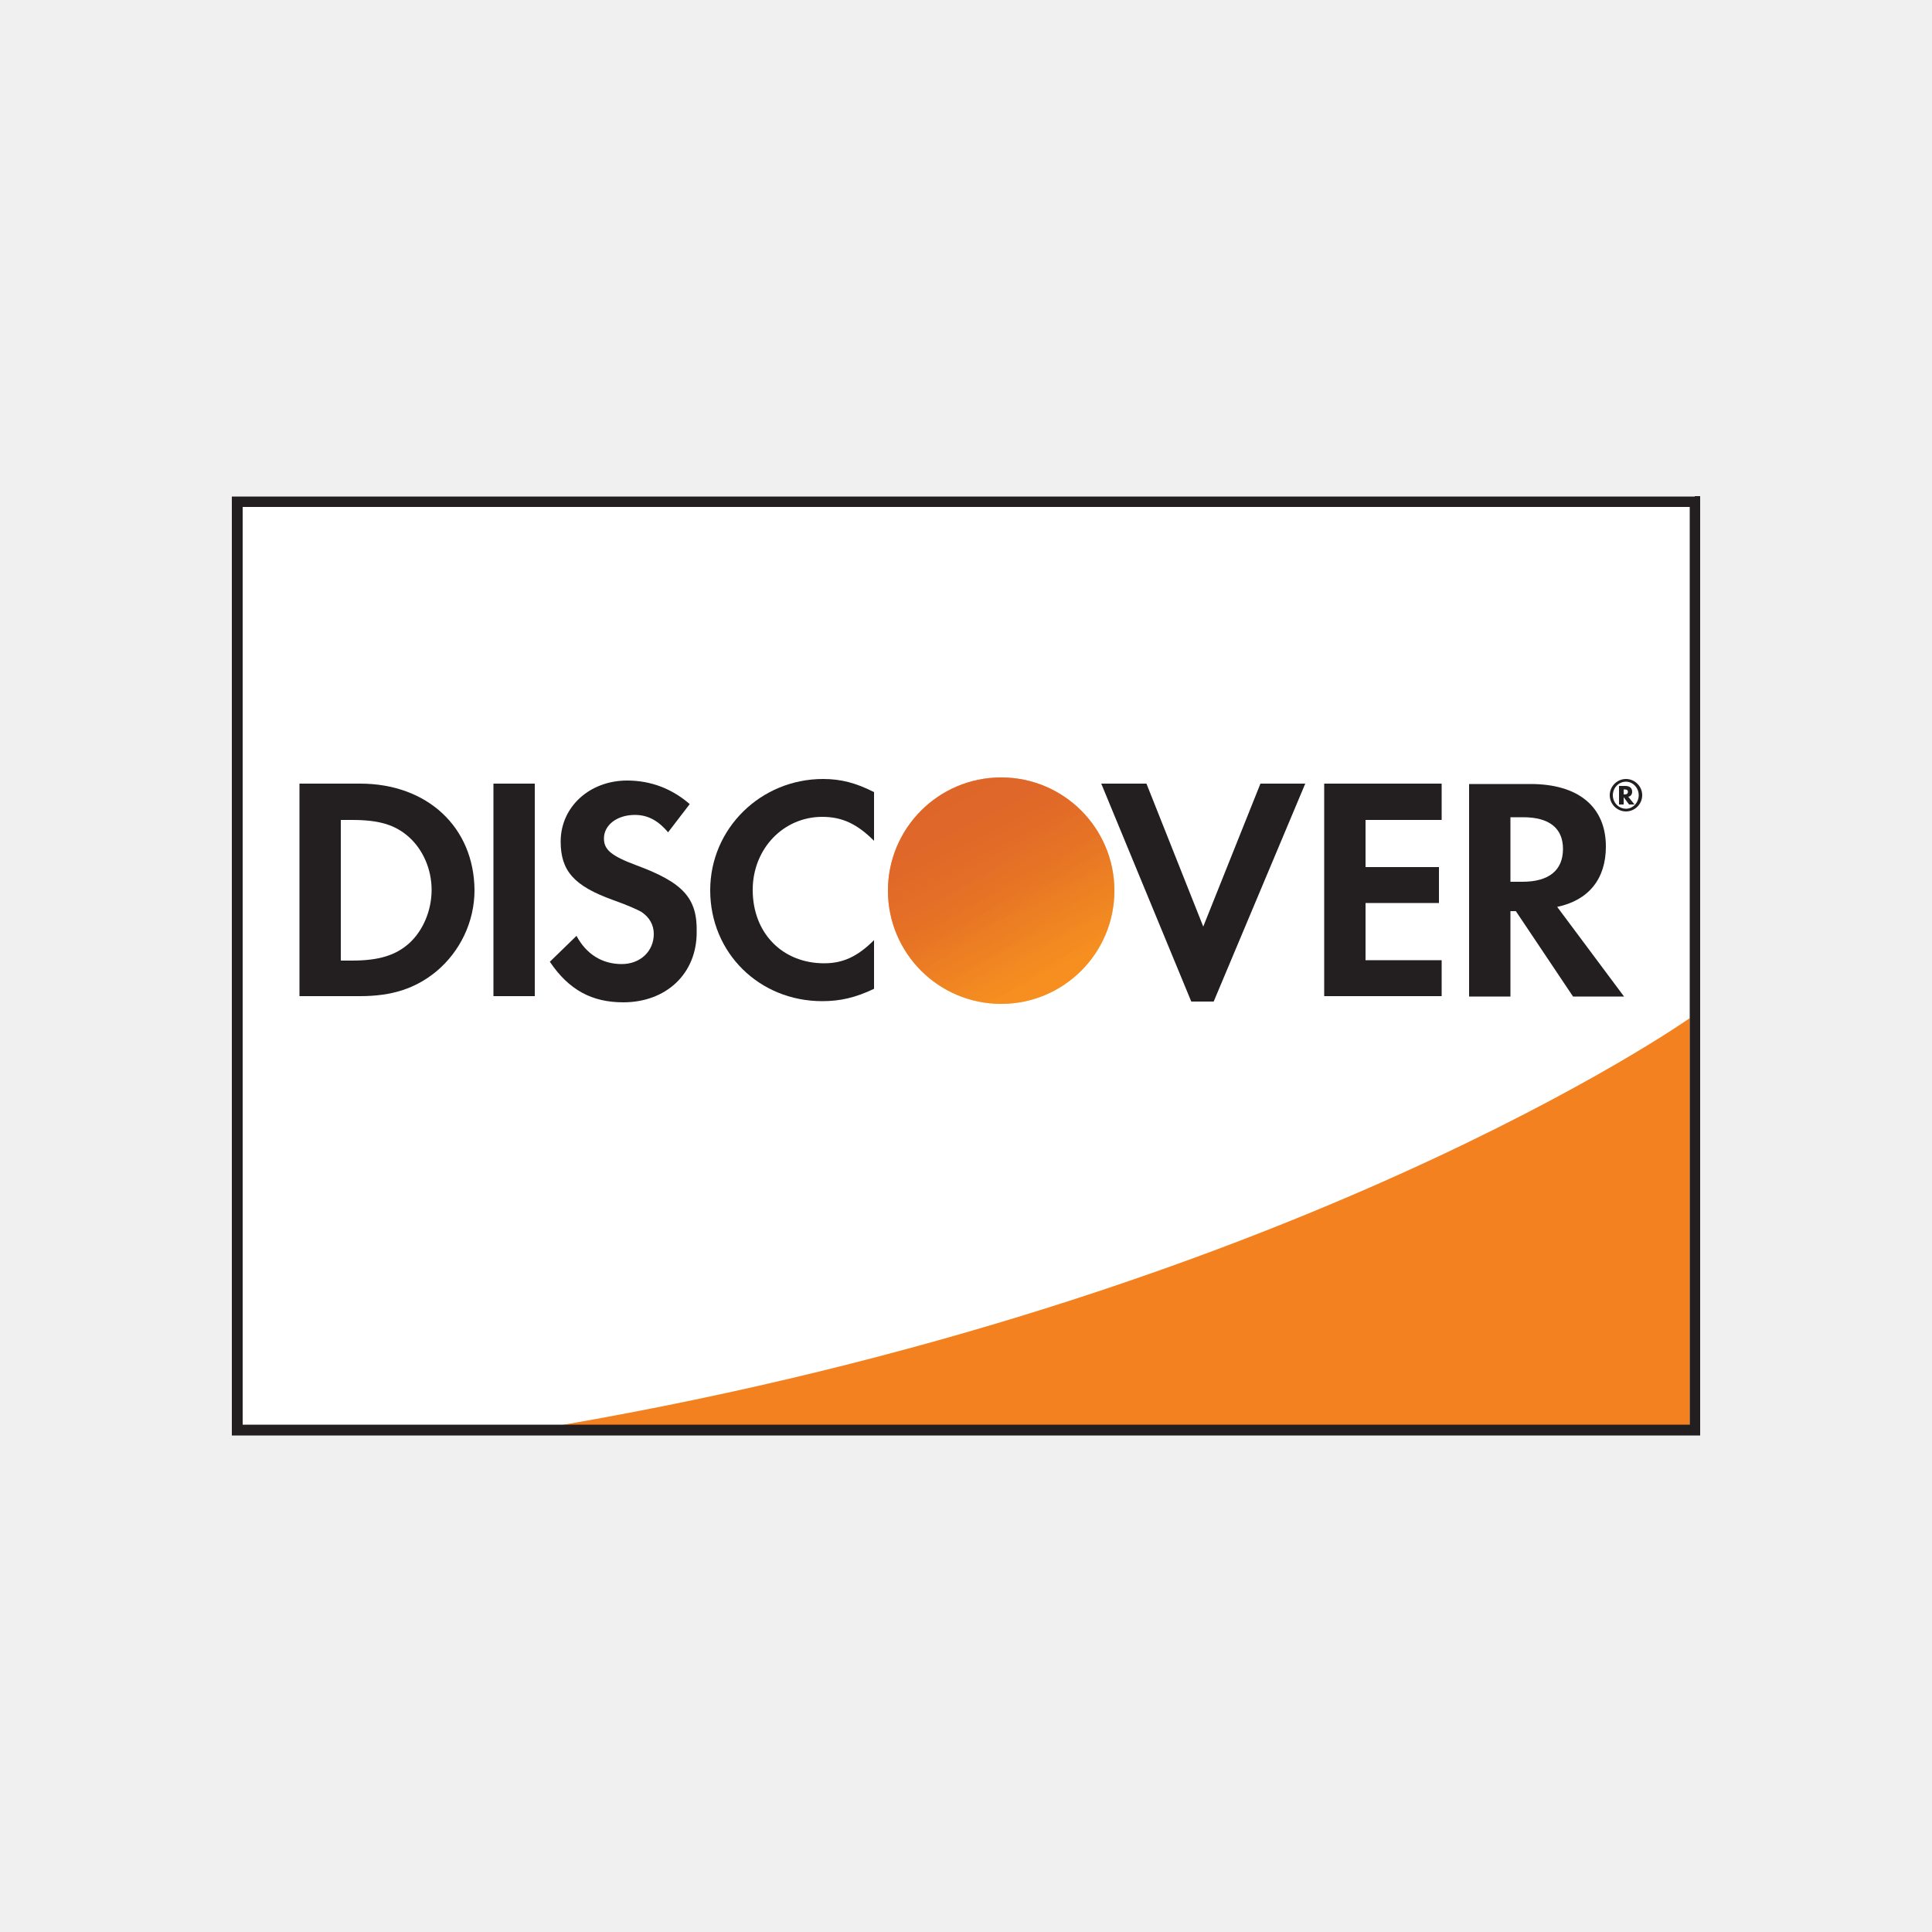
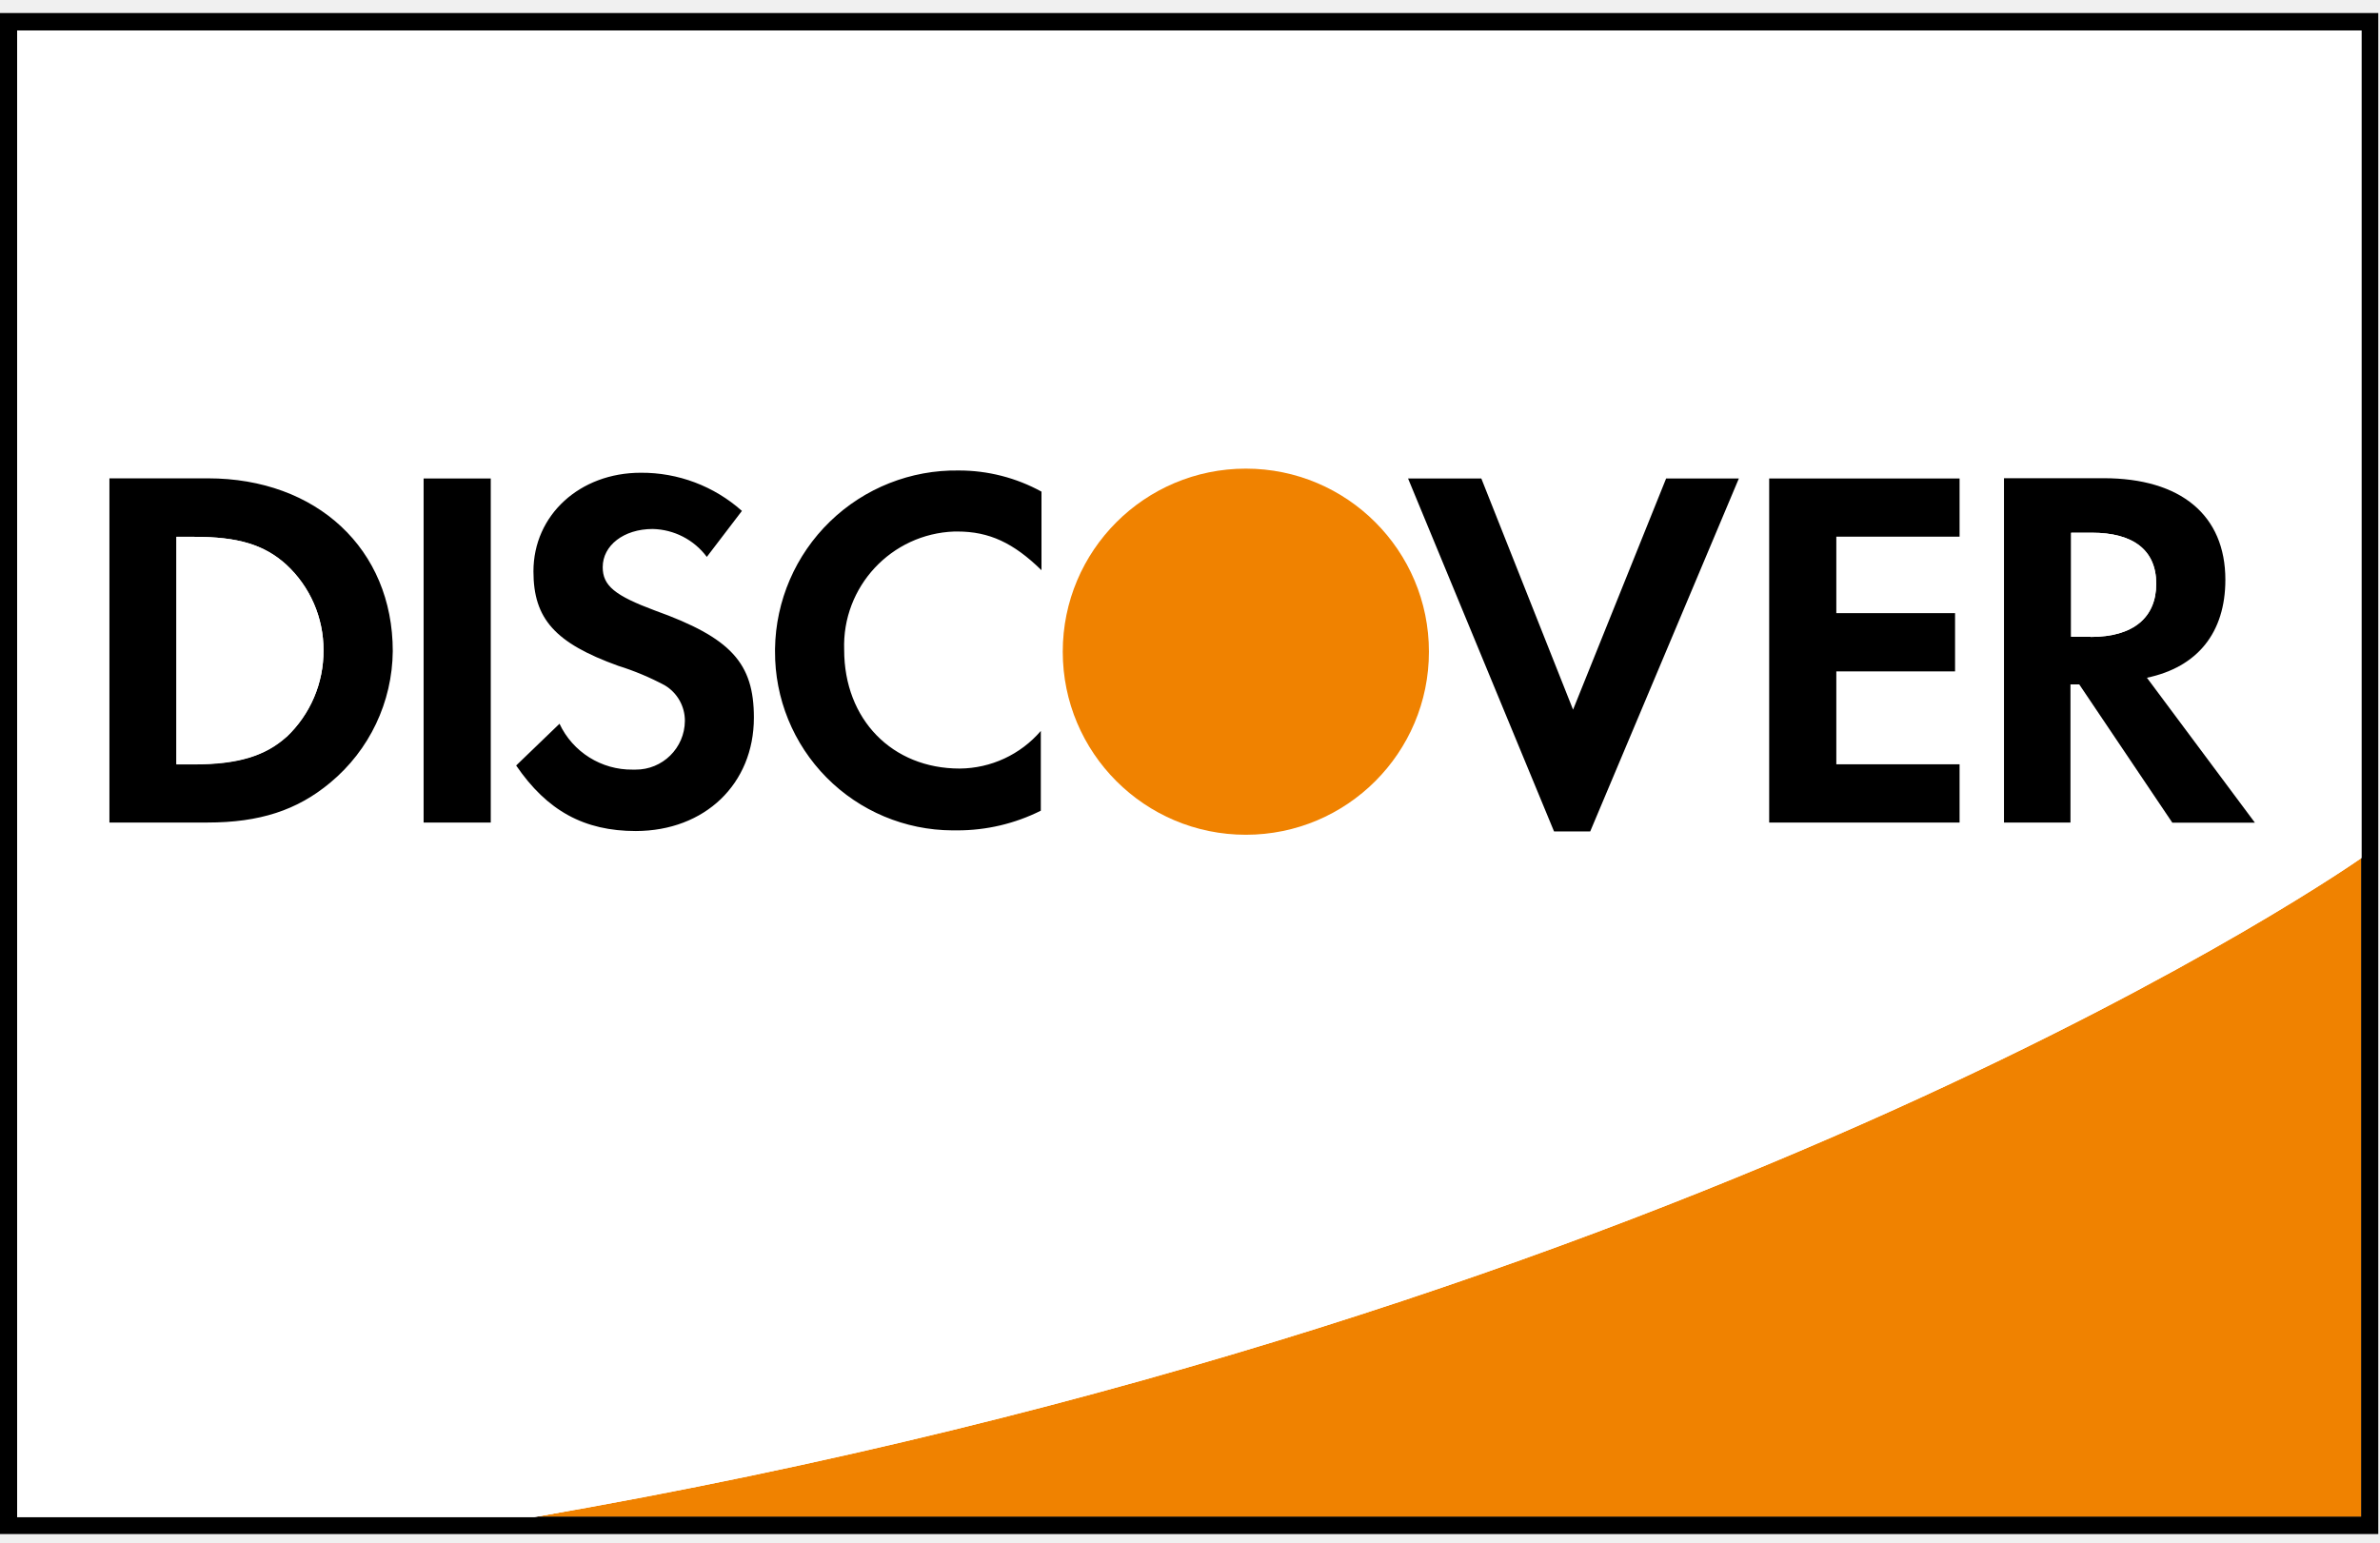
- <svg xmlns="http://www.w3.org/2000/svg" version="1.1" id="Layer_1" x="0px" y="0px" viewBox="0 0 500 500" style="enable-background:new 0 0 500 500;" xml:space="preserve">
-   <style type="text/css">
- 	.st0{fill:#FFFFFF;}
- 	.st1{fill:#F48120;}
- 	.st2{fill:#231F20;}
- 	.st3{fill:url(#XMLID_3_);}
- 	.st4{opacity:0.65;fill:url(#XMLID_4_);enable-background:new    ;}
- </style>
-   <g id="XMLID_432_">
- </g>
-   <g>
-     <polygon id="XMLID_428_" class="st0" points="61.3,129.9 438.6,129.9 438.6,370.1 61.4,370.1  " />
-     <path id="XMLID_427_" class="st1" d="M437.3,263.5c0,0-103.1,72.7-291.9,105.3h291.9V263.5z" />
-     <path id="XMLID_2_" class="st2" d="M438.6,128.5H60v243h380V128.4h-1.4V128.5z M437.3,131.2c0,2.7,0,234.8,0,237.5   c-2.7,0-371.8,0-374.5,0c0-2.7,0-234.8,0-237.5C65.5,131.2,434.5,131.2,437.3,131.2z" />
-     <path class="st2" d="M93.2,202.8H77.5v55h15.7c8.3,0,14.3-2,19.6-6.3c6.3-5.2,10-13,10-21.1C122.7,214.1,110.6,202.8,93.2,202.8z    M105.8,244.2c-3.4,3-7.7,4.4-14.7,4.4h-2.9v-36.4h2.9c6.9,0,11.1,1.2,14.7,4.4c3.7,3.3,5.9,8.4,5.9,13.7   C111.7,235.6,109.5,240.9,105.8,244.2z" />
-     <rect id="XMLID_422_" x="127.7" y="202.8" class="st2" width="10.7" height="55" />
-     <path id="XMLID_421_" class="st2" d="M164.6,223.9c-6.4-2.4-8.3-4-8.3-6.9c0-3.5,3.4-6.1,8-6.1c3.2,0,5.9,1.3,8.6,4.5l5.6-7.3   c-4.6-4-10.1-6.1-16.2-6.1c-9.7,0-17.2,6.8-17.2,15.8c0,7.6,3.5,11.5,13.5,15.1c4.2,1.5,6.3,2.5,7.4,3.1c2.1,1.4,3.2,3.4,3.2,5.7   c0,4.5-3.5,7.8-8.3,7.8c-5.1,0-9.2-2.6-11.7-7.3l-6.9,6.7c4.9,7.3,10.9,10.5,19,10.5c11.1,0,19-7.4,19-18.1   C180.5,232.4,176.8,228.4,164.6,223.9z" />
-     <path id="XMLID_420_" class="st2" d="M183.8,230.4c0,16.2,12.7,28.7,29,28.7c4.6,0,8.6-0.9,13.4-3.2v-12.6c-4.3,4.3-8.1,6-12.9,6   c-10.8,0-18.5-7.8-18.5-19c0-10.6,7.9-18.9,18-18.9c5.1,0,9,1.8,13.4,6.2V205c-4.7-2.4-8.6-3.4-13.2-3.4   C196.9,201.6,183.8,214.4,183.8,230.4z" />
-     <polygon id="XMLID_419_" class="st2" points="311.4,239.8 296.7,202.8 285,202.8 308.3,259.2 314.1,259.2 337.8,202.8 326.2,202.8     " />
-     <polygon id="XMLID_418_" class="st2" points="342.7,257.8 373.1,257.8 373.1,248.5 353.4,248.5 353.4,233.7 372.4,233.7    372.4,224.4 353.4,224.4 353.4,212.2 373.1,212.2 373.1,202.8 342.7,202.8  " />
-     <path class="st2" d="M415.6,219.1c0-10.3-7.1-16.2-19.5-16.2h-15.9v55h10.7v-22.1h1.4l14.8,22.1h13.2L403,234.7   C411.1,233,415.6,227.5,415.6,219.1z M394,228.2h-3.1v-16.7h3.3c6.7,0,10.3,2.8,10.3,8.2C404.5,225.2,400.9,228.2,394,228.2z" />
-     <linearGradient id="XMLID_3_" gradientUnits="userSpaceOnUse" x1="274.075" y1="246.053" x2="253.821" y2="277.765" gradientTransform="matrix(1 0 0 -1 0 500)">
-       <stop offset="0" style="stop-color:#F89F20" />
-       <stop offset="0.25" style="stop-color:#F79A20" />
-       <stop offset="0.533" style="stop-color:#F68D20" />
-       <stop offset="0.62" style="stop-color:#F58720" />
-       <stop offset="0.723" style="stop-color:#F48120" />
-       <stop offset="1" style="stop-color:#F37521" />
-     </linearGradient>
-     <circle id="XMLID_415_" class="st3" cx="259.1" cy="230.5" r="29.3" />
-     <linearGradient id="XMLID_4_" gradientUnits="userSpaceOnUse" x1="270.878" y1="246.48" x2="241.276" y2="304.338" gradientTransform="matrix(1 0 0 -1 0 500)">
-       <stop offset="0" style="stop-color:#F58720" />
-       <stop offset="0.359" style="stop-color:#E16F27" />
-       <stop offset="0.703" style="stop-color:#D4602C" />
-       <stop offset="0.982" style="stop-color:#D05B2E" />
-     </linearGradient>
-     <circle id="XMLID_414_" class="st4" cx="259.1" cy="230.5" r="29.3" />
-     <g id="XMLID_436_">
-       <path class="st2" d="M422.4,204.9c0-1-0.7-1.5-1.8-1.5H419v4.8h1.2v-1.9l1.4,1.9h1.4l-1.6-2C422,206.1,422.4,205.6,422.4,204.9z     M420.4,205.6h-0.2v-1.3h0.2c0.6,0,0.9,0.2,0.9,0.6C421.3,205.4,421,205.6,420.4,205.6z" />
-       <path class="st2" d="M420.8,201.6c-2.3,0-4.2,1.9-4.2,4.2s1.9,4.2,4.2,4.2c2.3,0,4.2-1.9,4.2-4.2S423.1,201.6,420.8,201.6z     M420.8,209.3c-1.8,0-3.4-1.5-3.4-3.5c0-1.9,1.5-3.5,3.4-3.5c1.8,0,3.3,1.6,3.3,3.5C424.1,207.7,422.6,209.3,420.8,209.3z" />
-     </g>
+ <svg xmlns="http://www.w3.org/2000/svg" width="179" height="116" viewBox="0 0 179 116">
+   <g fill="none" fill-rule="evenodd">
+     <path d="M177.6 64.54C.1.98 129.07 98.78 40.19 114.11H177.6V64.54z" fill="#F08200" />
+     <path d="M178.23.98H0v114.41h178.87V.98h-.64zm-.65 1.3v111.8H1.29V2.29h176.29v-.01z" fill="#000" />
+     <path d="M1.29 2.29v111.82h38.9C129.07 98.78 177.6 64.54 177.6 64.54V2.29H1.29zm23.55 56.58c-2.49 2.08-5.32 3-9.24 3H8.23V35.98h7.41c8.19 0 13.9 5.31 13.9 13a13 13 0 0 1-4.7 9.89zm12.07 3h-5V35.98h5v25.89zm10.91.63c-3.88 0-6.67-1.52-9-4.93l3.26-3.14a6 6 0 0 0 5.51 3.45h.2a3.69 3.69 0 0 0 3.72-3.66A3.1 3.1 0 0 0 50 51.55a20.14 20.14 0 0 0-3.51-1.47c-4.74-1.71-6.37-3.53-6.37-7.1 0-4.24 3.49-7.42 8.07-7.42a11.32 11.32 0 0 1 7.61 2.87l-2.64 3.46a5.22 5.22 0 0 0-4.07-2.1c-2.18 0-3.76 1.24-3.76 2.87 0 1.4.92 2.14 3.92 3.26 5.75 2.06 7.45 3.97 7.45 8.06 0 5-3.7 8.52-8.88 8.52zm30.51-19.59c-2.1-2.05-3.92-2.93-6.33-2.93h-.22a8.6 8.6 0 0 0-8.29 8.9c0 5.24 3.61 8.93 8.69 8.93a8.12 8.12 0 0 0 6.1-2.83v6A14 14 0 0 1 72 62.46h-.37a13.4 13.4 0 0 1-13.34-13.48v-.2c.131-7.51 6.32-13.493 13.83-13.37a12.89 12.89 0 0 1 6.21 1.57v5.93zM93.7 62.79c-7.6 0-13.763-6.157-13.77-13.757-.007-7.6 6.144-13.768 13.743-13.783 7.6-.015 13.775 6.13 13.797 13.73A13.77 13.77 0 0 1 93.7 62.79zm25.9-.25h-2.72L105.9 35.98h5.51l6.9 17.39 7-17.39h5.47L119.6 62.54zm27.78-22.17h-9.27v5.75H147v4.38h-8.93v7h9.27v4.38h-14.28v-25.9h14.32v4.39zm16 21.51l-7-10.4h-.66v10.39h-5V35.98h7.49c5.82 0 9.16 2.79 9.16 7.64 0 4-2.09 6.57-5.9 7.37l8.12 10.88h-6.21v.01z" fill="#FFF" />
+     <path d="M1.29 2.29v111.82h38.9C129.07 98.78 177.6 64.54 177.6 64.54V2.29H1.29z" fill="#FFF" />
+     <path d="M15.64 35.98H8.23v25.89h7.37c3.92 0 6.75-.92 9.24-3a13 13 0 0 0 4.7-9.89c0-7.67-5.71-13-13.9-13zm5.9 19.44c-1.59 1.43-3.65 2.06-6.91 2.06h-1.36v-17.1h1.35c3.26 0 5.24.58 6.91 2.09a8.72 8.72 0 0 1 2.8 6.44 8.88 8.88 0 0 1-2.79 6.53v-.02zm10.32-19.43h5.05v25.88h-5.05zm17.39 9.93c-3-1.12-3.92-1.86-3.92-3.26 0-1.63 1.58-2.87 3.76-2.87a5.22 5.22 0 0 1 4.07 2.1l2.64-3.46a11.32 11.32 0 0 0-7.61-2.87c-4.58 0-8.07 3.18-8.07 7.42 0 3.57 1.63 5.39 6.37 7.1A20.14 20.14 0 0 1 50 51.55a3.1 3.1 0 0 1 1.51 2.68 3.69 3.69 0 0 1-3.72 3.66h-.2a6 6 0 0 1-5.51-3.45l-3.26 3.14c2.33 3.41 5.12 4.93 9 4.93 5.18-.01 8.88-3.53 8.88-8.53 0-4.09-1.7-6-7.45-8.06zm9.04 3.06a13.4 13.4 0 0 0 13.34 13.48H72a14 14 0 0 0 6.28-1.48v-6a8.12 8.12 0 0 1-6.1 2.83c-5.08 0-8.69-3.69-8.69-8.93a8.6 8.6 0 0 1 8.29-8.9H72c2.41 0 4.23.86 6.33 2.91v-5.91a12.89 12.89 0 0 0-6.21-1.59A13.61 13.61 0 0 0 58.29 48.8v.18zm60.02 4.4l-6.9-17.39h-5.51l10.98 26.55h2.72l11.18-26.55h-5.47l-7 17.39zm14.75 8.49h14.32v-4.38h-9.27V50.5h8.93v-4.38h-8.93v-5.75h9.27v-4.38h-14.32v25.88z" fill="#000" />
+     <circle fill="#F08200" cx="93.7" cy="49.02" r="13.77" />
+     <path d="M21.54 55.44c-1.59 1.43-3.65 2.06-6.91 2.06h-1.36V40.38h1.35c3.26 0 5.24.58 6.91 2.09a8.72 8.72 0 0 1 2.8 6.44 8.88 8.88 0 0 1-2.79 6.53z" fill="#FFF" />
+     <path d="M161.47 50.98c3.81-.8 5.9-3.4 5.9-7.37 0-4.85-3.34-7.64-9.16-7.64h-7.49v25.9h5V51.48h.66l7 10.4h6.21l-8.12-10.9zm-4.23-3.09h-1.47v-7.82h1.55c3.14 0 4.85 1.32 4.85 3.84 0 2.52-1.7 4-4.93 4v-.02z" fill="#000" />
+     <path d="M157.24 47.9h-1.47v-7.83h1.55c3.14 0 4.85 1.32 4.85 3.84 0 2.52-1.7 4-4.93 4v-.01z" fill="#FFF" />
  </g>
</svg>
